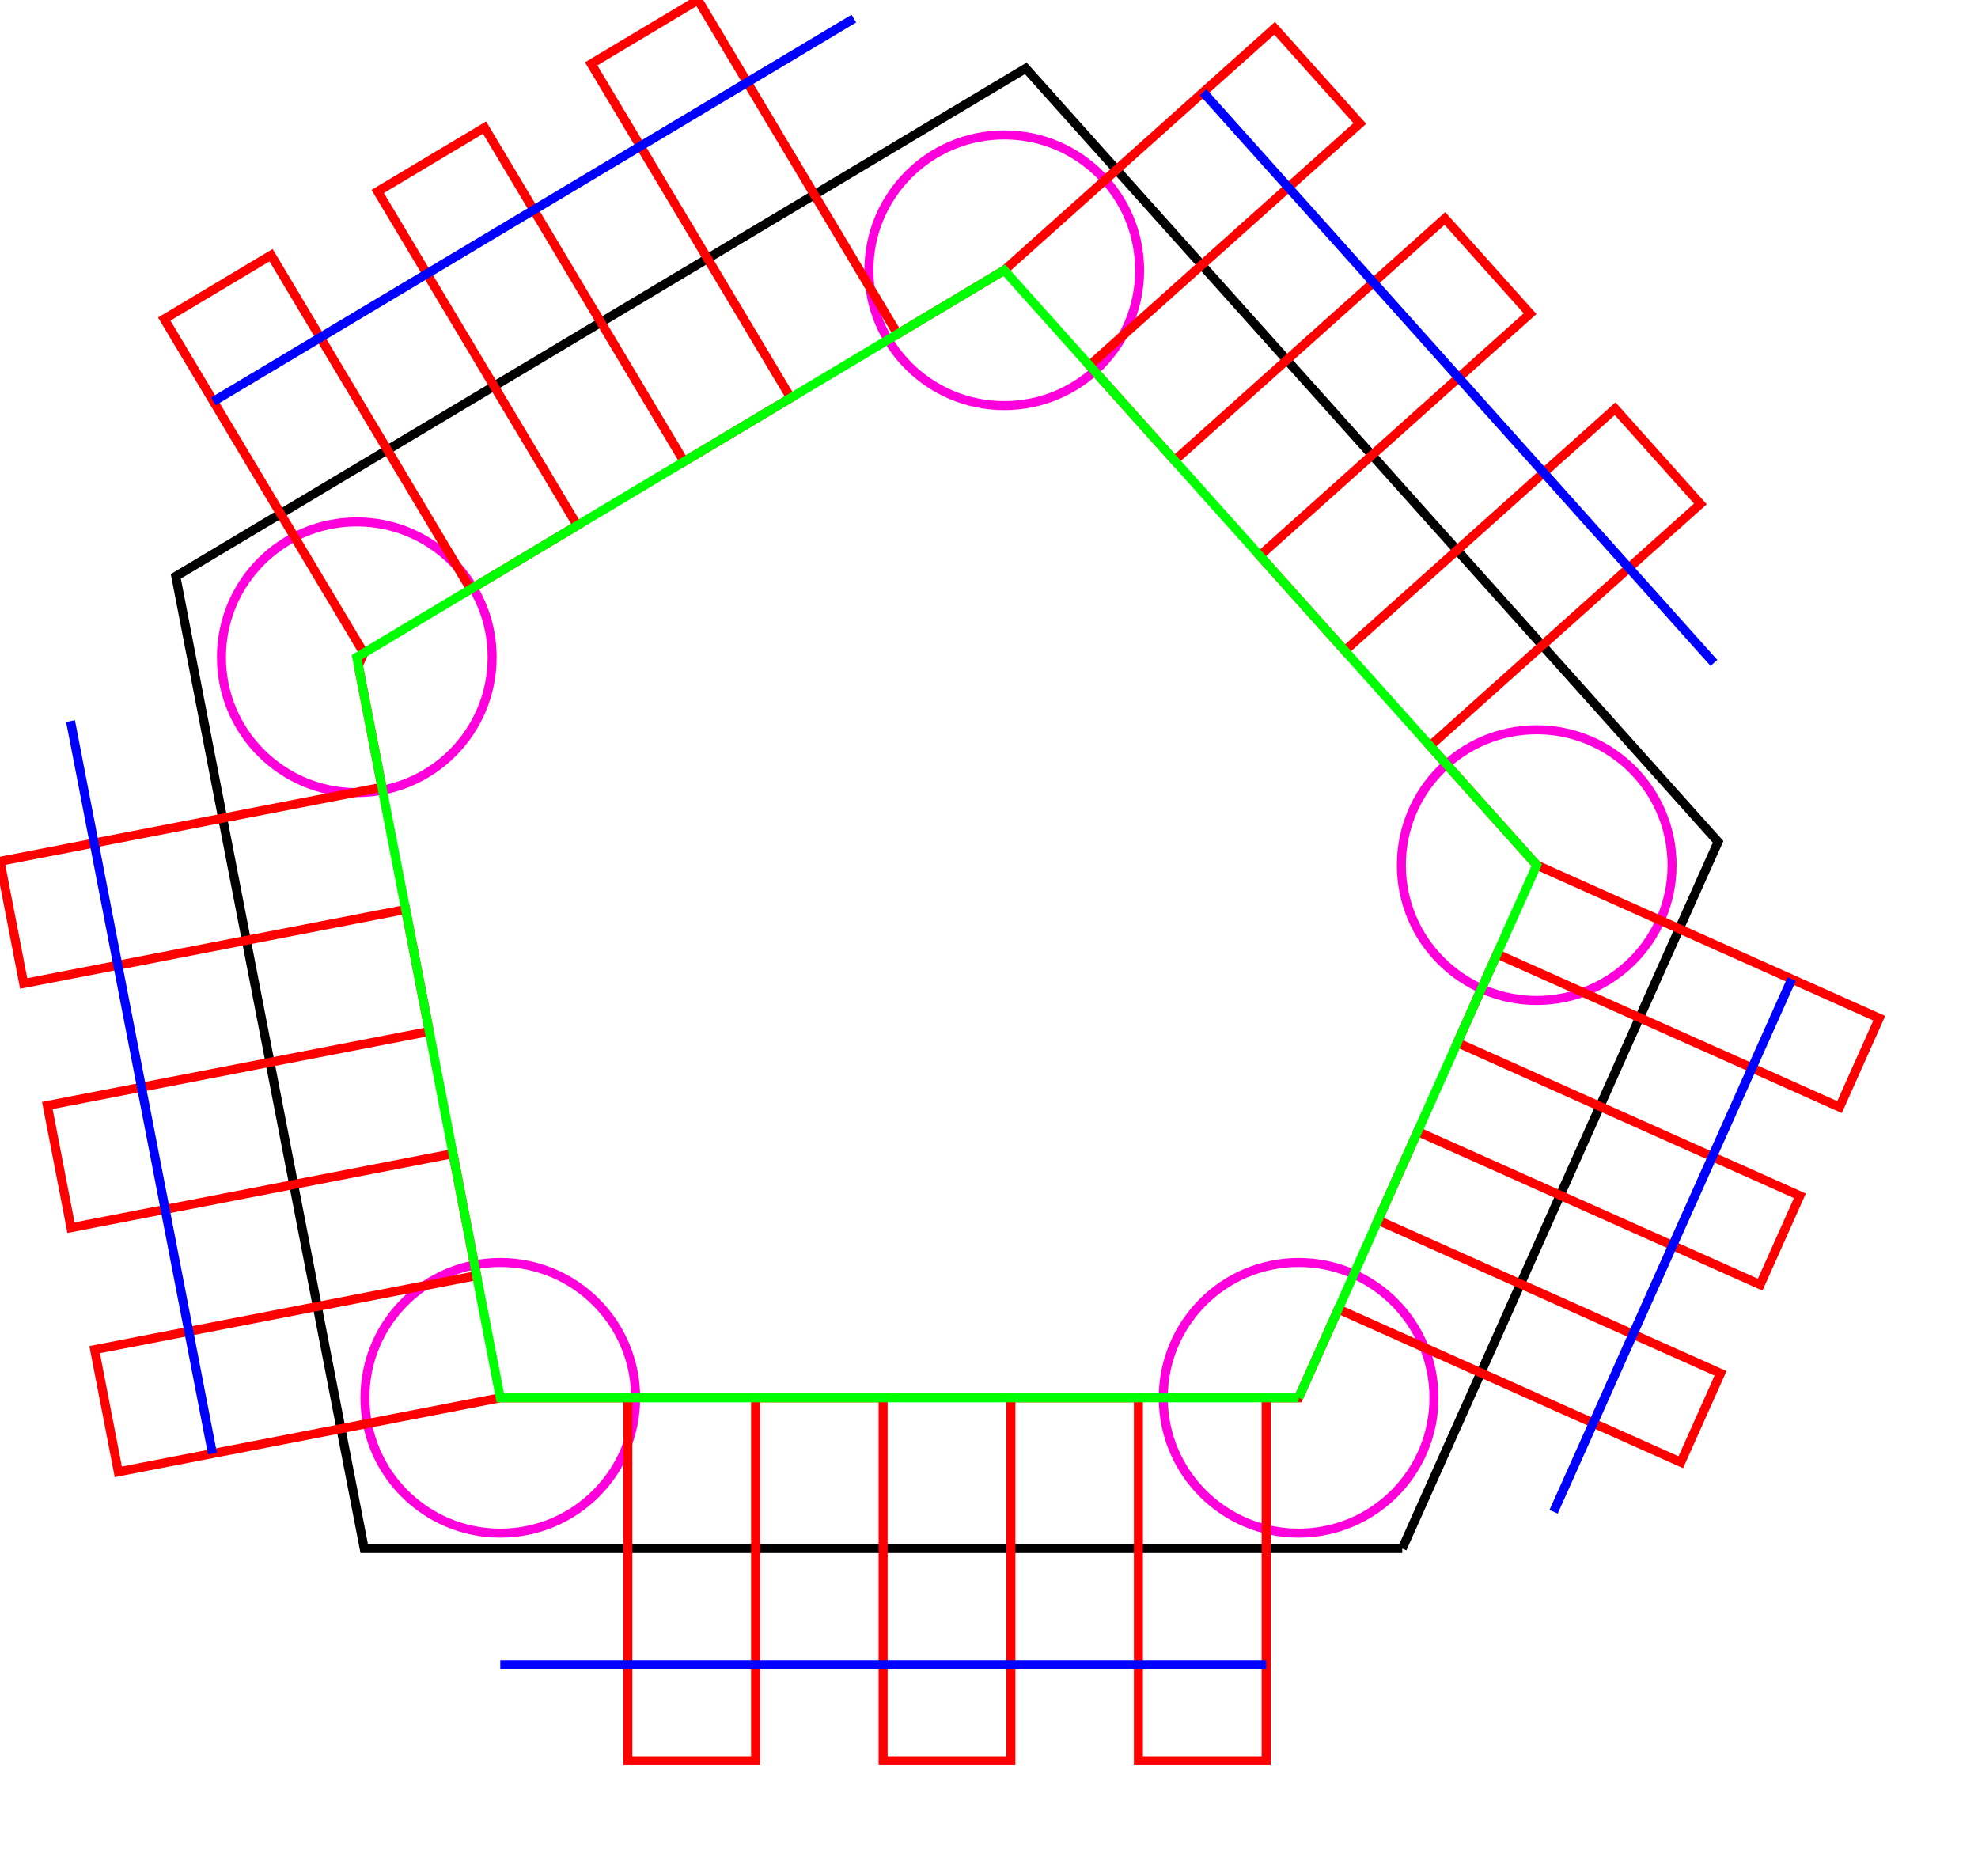
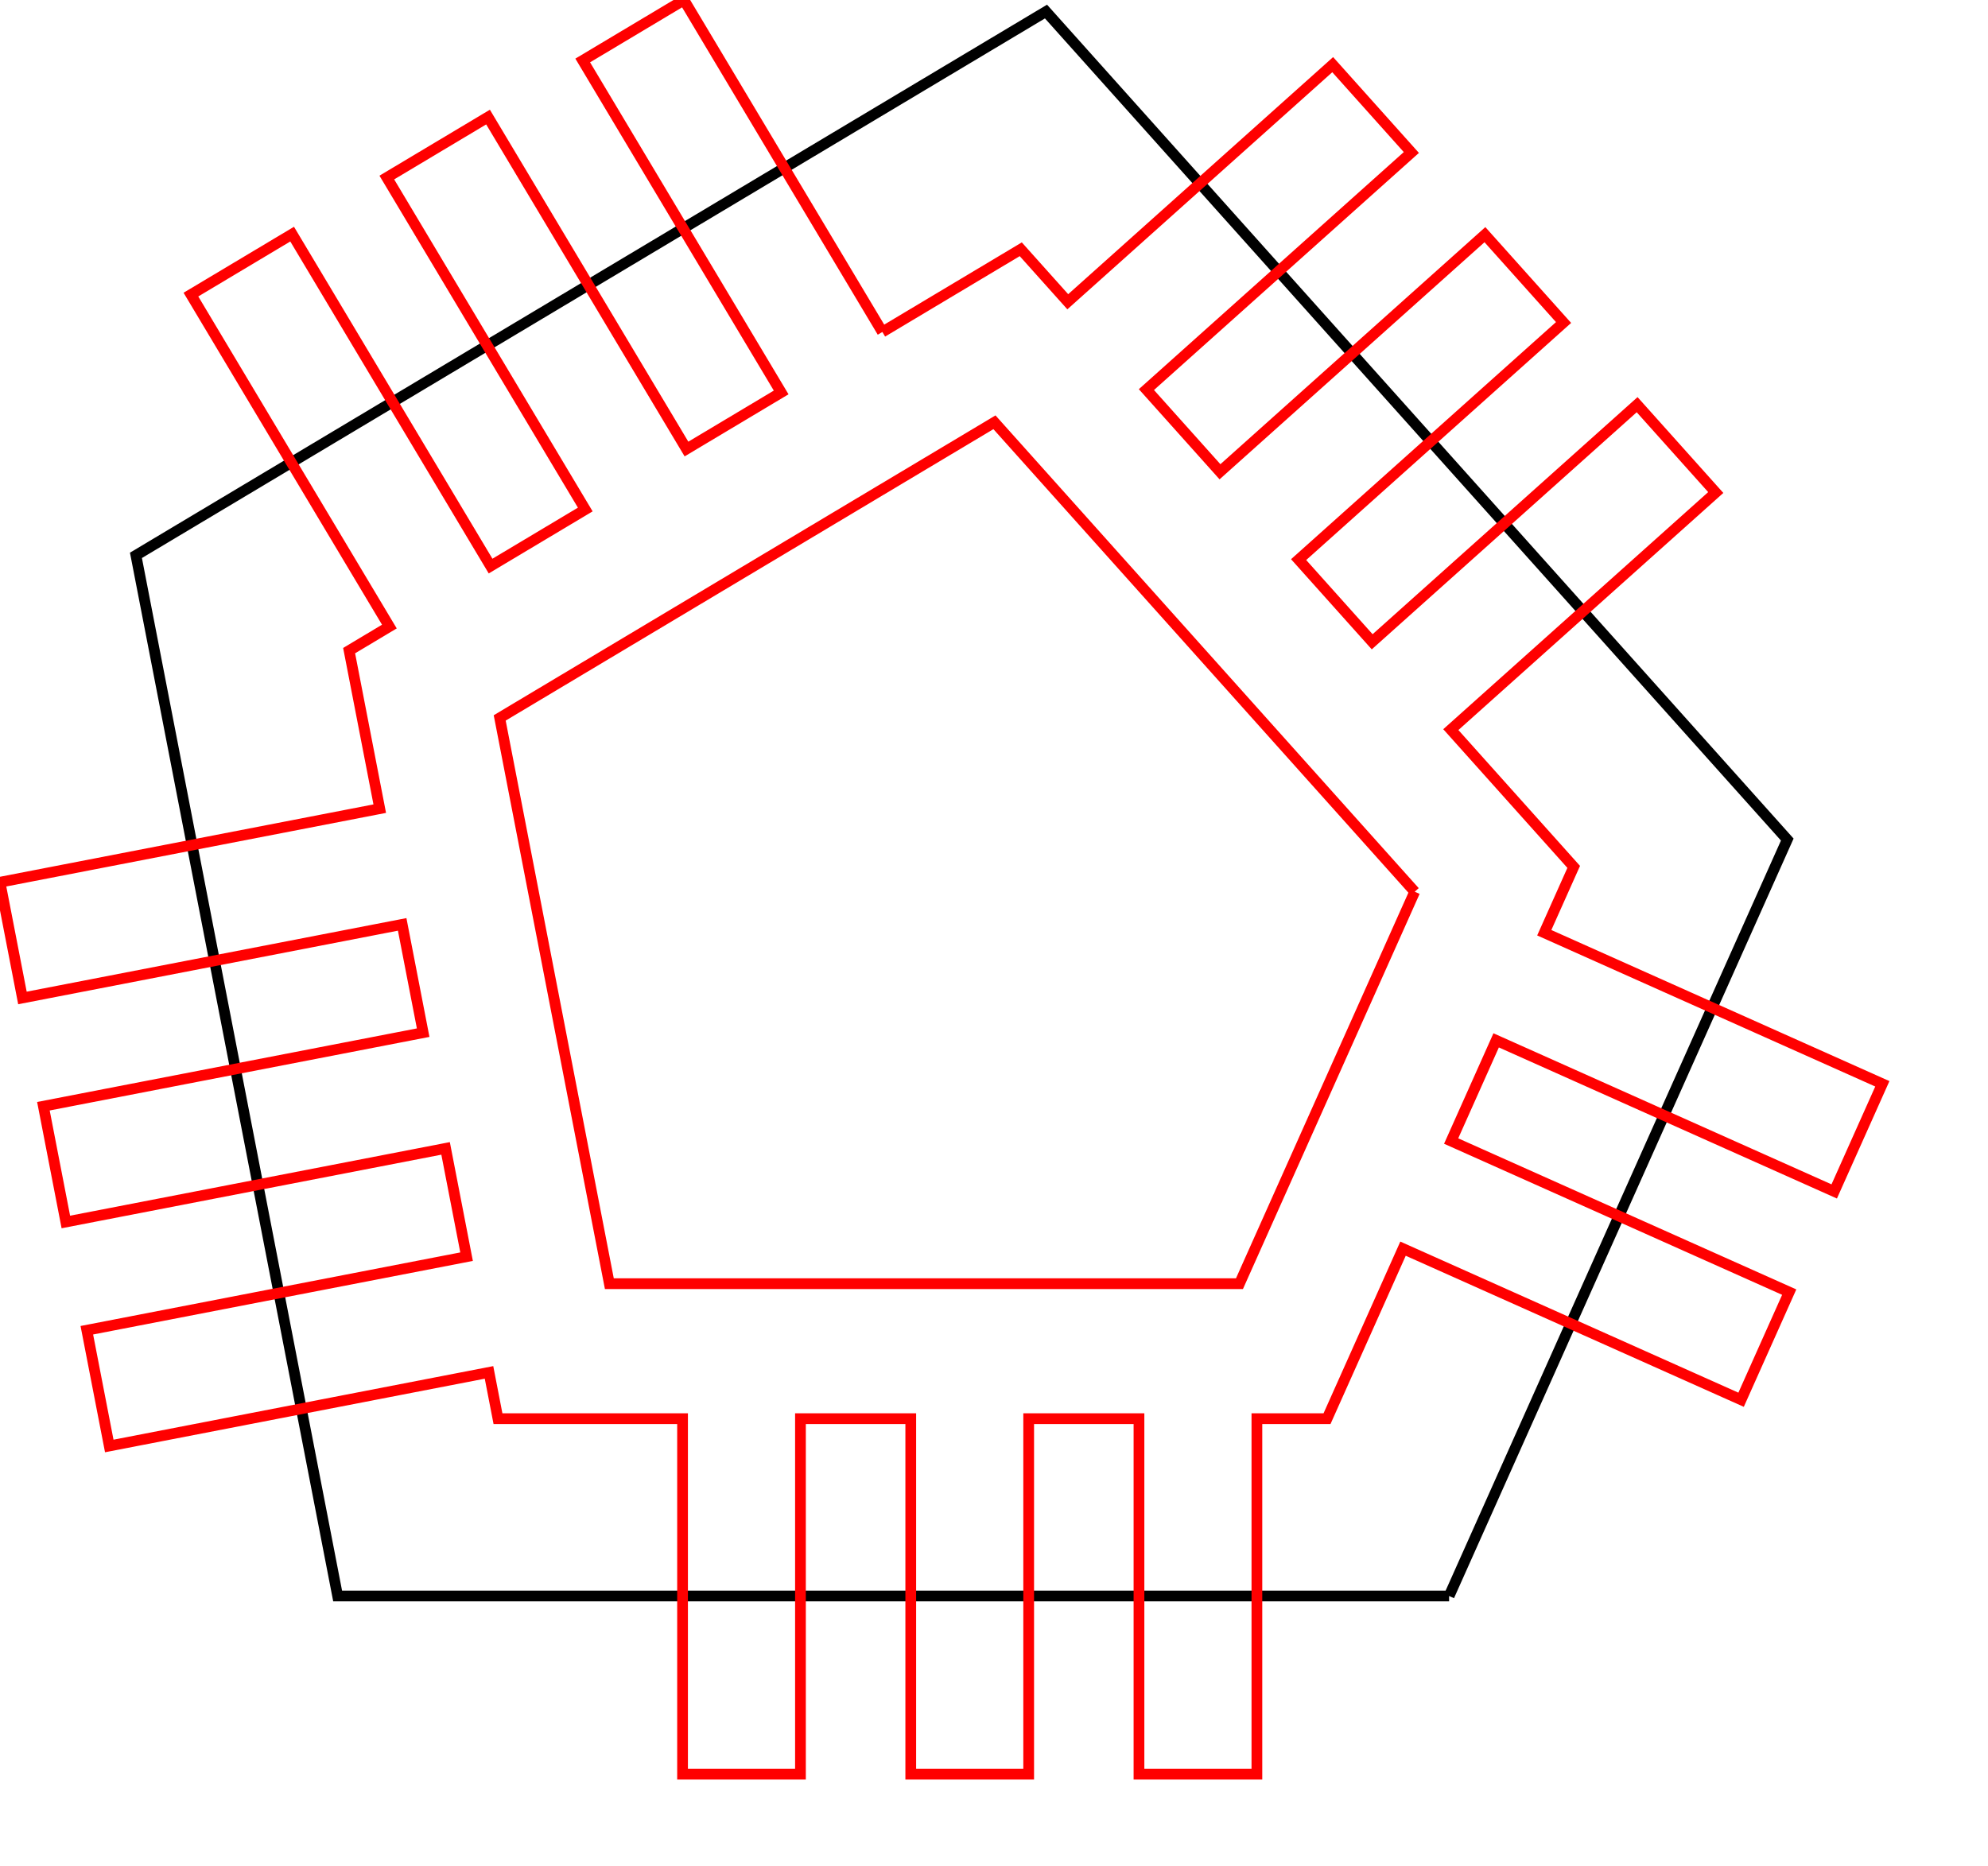
- <svg xmlns="http://www.w3.org/2000/svg" baseProfile="full" height="55mm" version="1.1" width="58mm">
+ <svg xmlns="http://www.w3.org/2000/svg" baseProfile="full" height="46mm" version="1.1" width="49mm">
  <defs />
-   <circle cx="143.92" cy="154.907" r="15" style="fill:none;stroke:#ff00dd" />
-   <circle cx="55.444" cy="154.907" r="15" style="fill:none;stroke:#ff00dd" />
-   <circle cx="39.541" cy="72.837" r="15" style="fill:none;stroke:#ff00dd" />
-   <circle cx="111.298" cy="29.95" r="15" style="fill:none;stroke:#ff00dd" />
-   <circle cx="170.307" cy="95.873" r="15" style="fill:none;stroke:#ff00dd" />
-   <polyline points="155.407,171.607 40.362,171.607 19.485,63.872 113.682,7.574 190.412,93.294 155.407,171.607" style="fill:none;stroke:#000000" />
-   <polyline points="170.307,95.873 208.27,112.842 203.868,122.69 165.905,105.721 161.511,115.551 199.474,132.52 195.073,142.368 157.11,125.399 152.716,135.229 190.679,152.198 186.277,162.046 148.314,145.077 143.92,154.907 140.324,154.907 140.324,195.117 126.165,195.117 126.165,154.907 112.031,154.907 112.031,195.117 97.871,195.117 97.871,154.907 83.738,154.907 83.738,195.117 69.578,195.117 69.578,154.907 55.444,154.907 55.444,154.907 13.111,163.11 10.487,149.568 52.82,141.365 50.201,127.848 7.868,136.051 5.243,122.509 47.577,114.306 44.957,100.789 2.624,108.992 0.0,95.45 42.333,87.247 39.714,73.73 40.322,72.37 18.2,35.357 30.04,28.28 52.162,65.294 63.98,58.23 41.859,21.217 53.699,14.14 75.82,51.154 87.639,44.09 65.517,7.076 77.358,0.0 99.479,37.014 111.298,29.95 111.298,29.95 141.259,3.132 150.703,13.682 120.742,40.5 130.168,51.031 160.129,24.213 169.573,34.763 139.612,61.582 149.039,72.113 178.999,45.294 188.443,55.845 158.482,82.663 167.909,93.194 170.307,95.873" style="fill:none;stroke:#ff0000" />
-   <polyline points="143.92,154.907 55.444,154.907 39.541,72.837 111.298,29.95 170.307,95.873 143.92,154.907" style="fill:none;stroke:#00ff00" />
-   <polyline points="198.566,108.505 172.179,167.538" style="fill:none;stroke:#0000ff" />
-   <polyline points="140.324,184.487 55.444,184.487" style="fill:none;stroke:#0000ff" />
-   <polyline points="23.547,161.088 7.816,79.911" style="fill:none;stroke:#0000ff" />
-   <polyline points="23.653,44.481 94.63,2.061" style="fill:none;stroke:#0000ff" />
-   <polyline points="133.339,10.221 189.949,73.465" style="fill:none;stroke:#0000ff" />
+   <polyline points="134.994,148.706 31.453,148.706 12.664,51.744 97.442,1.076 166.498,78.224 134.994,148.706" style="fill:none;stroke:#000000" />
+   <polyline points="82.199,30.931 91.172,25.568 95.092,23.225 99.471,28.116 124.151,6.024 131.477,14.209 106.797,36.301 113.65,43.957 138.331,21.865 145.657,30.05 120.976,52.142 127.829,59.798 152.51,37.706 159.836,45.89 135.155,67.982 142.127,75.771 146.602,80.771 143.86,86.906 175.354,100.983 170.871,111.011 139.378,96.934 135.185,106.315 166.678,120.392 162.196,130.42 130.702,116.343 126.437,125.886 123.622,132.183 117.089,132.183 117.089,165.307 106.104,165.307 106.104,132.183 95.829,132.183 95.829,165.307 84.844,165.307 84.844,132.183 74.569,132.183 74.569,165.307 63.585,165.307 63.585,132.183 46.39,132.183 45.555,127.872 10.179,134.727 8.089,123.944 43.465,117.089 41.51,107.001 6.134,113.856 4.044,103.072 39.421,96.217 37.466,86.129 2.09,92.984 0.0,82.201 35.376,75.345 33.388,65.084 32.523,60.621 36.273,58.379 17.786,27.449 27.215,21.814 45.701,52.744 54.522,47.473 36.035,16.542 45.464,10.907 63.95,41.838 72.771,36.566 54.284,5.635 63.713,0.0 82.199,30.931" style="fill:none;stroke:#ff0000" />
+   <polyline points="131.791,83.083 115.466,119.604 56.765,119.604 46.551,66.891 92.64,39.345 131.791,83.083" style="fill:none;stroke:#ff0000" />
</svg>
